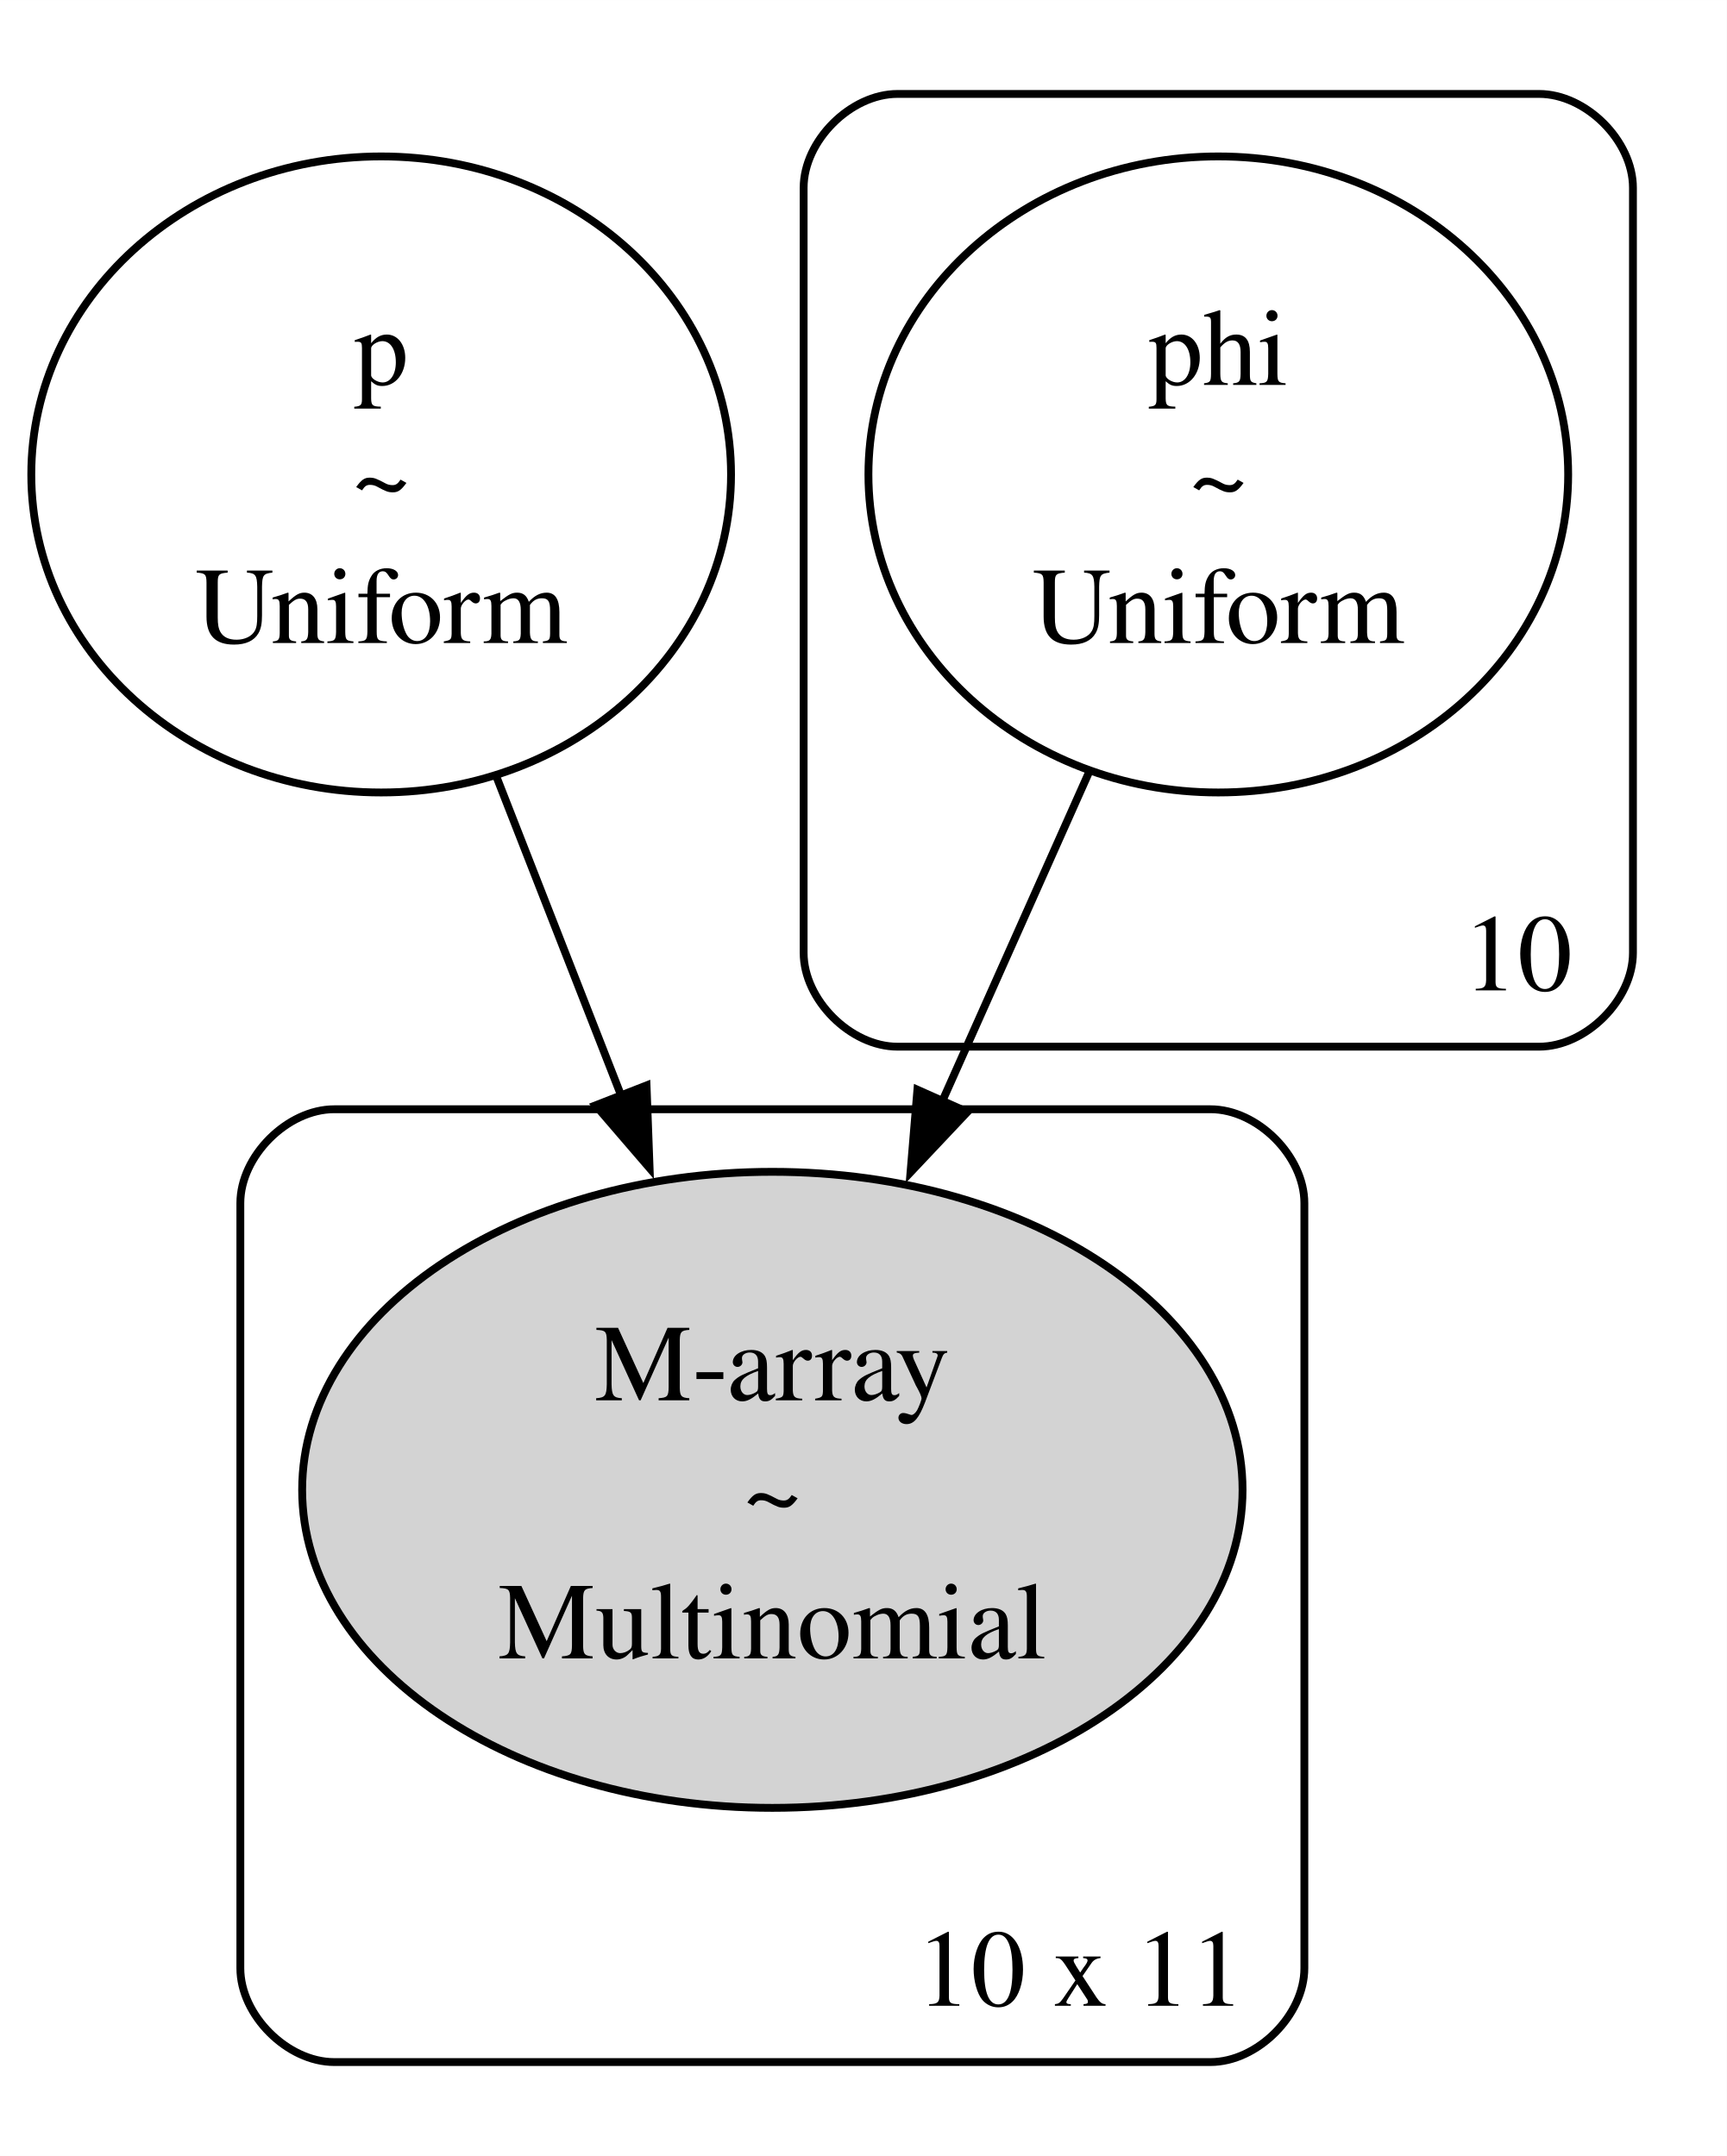
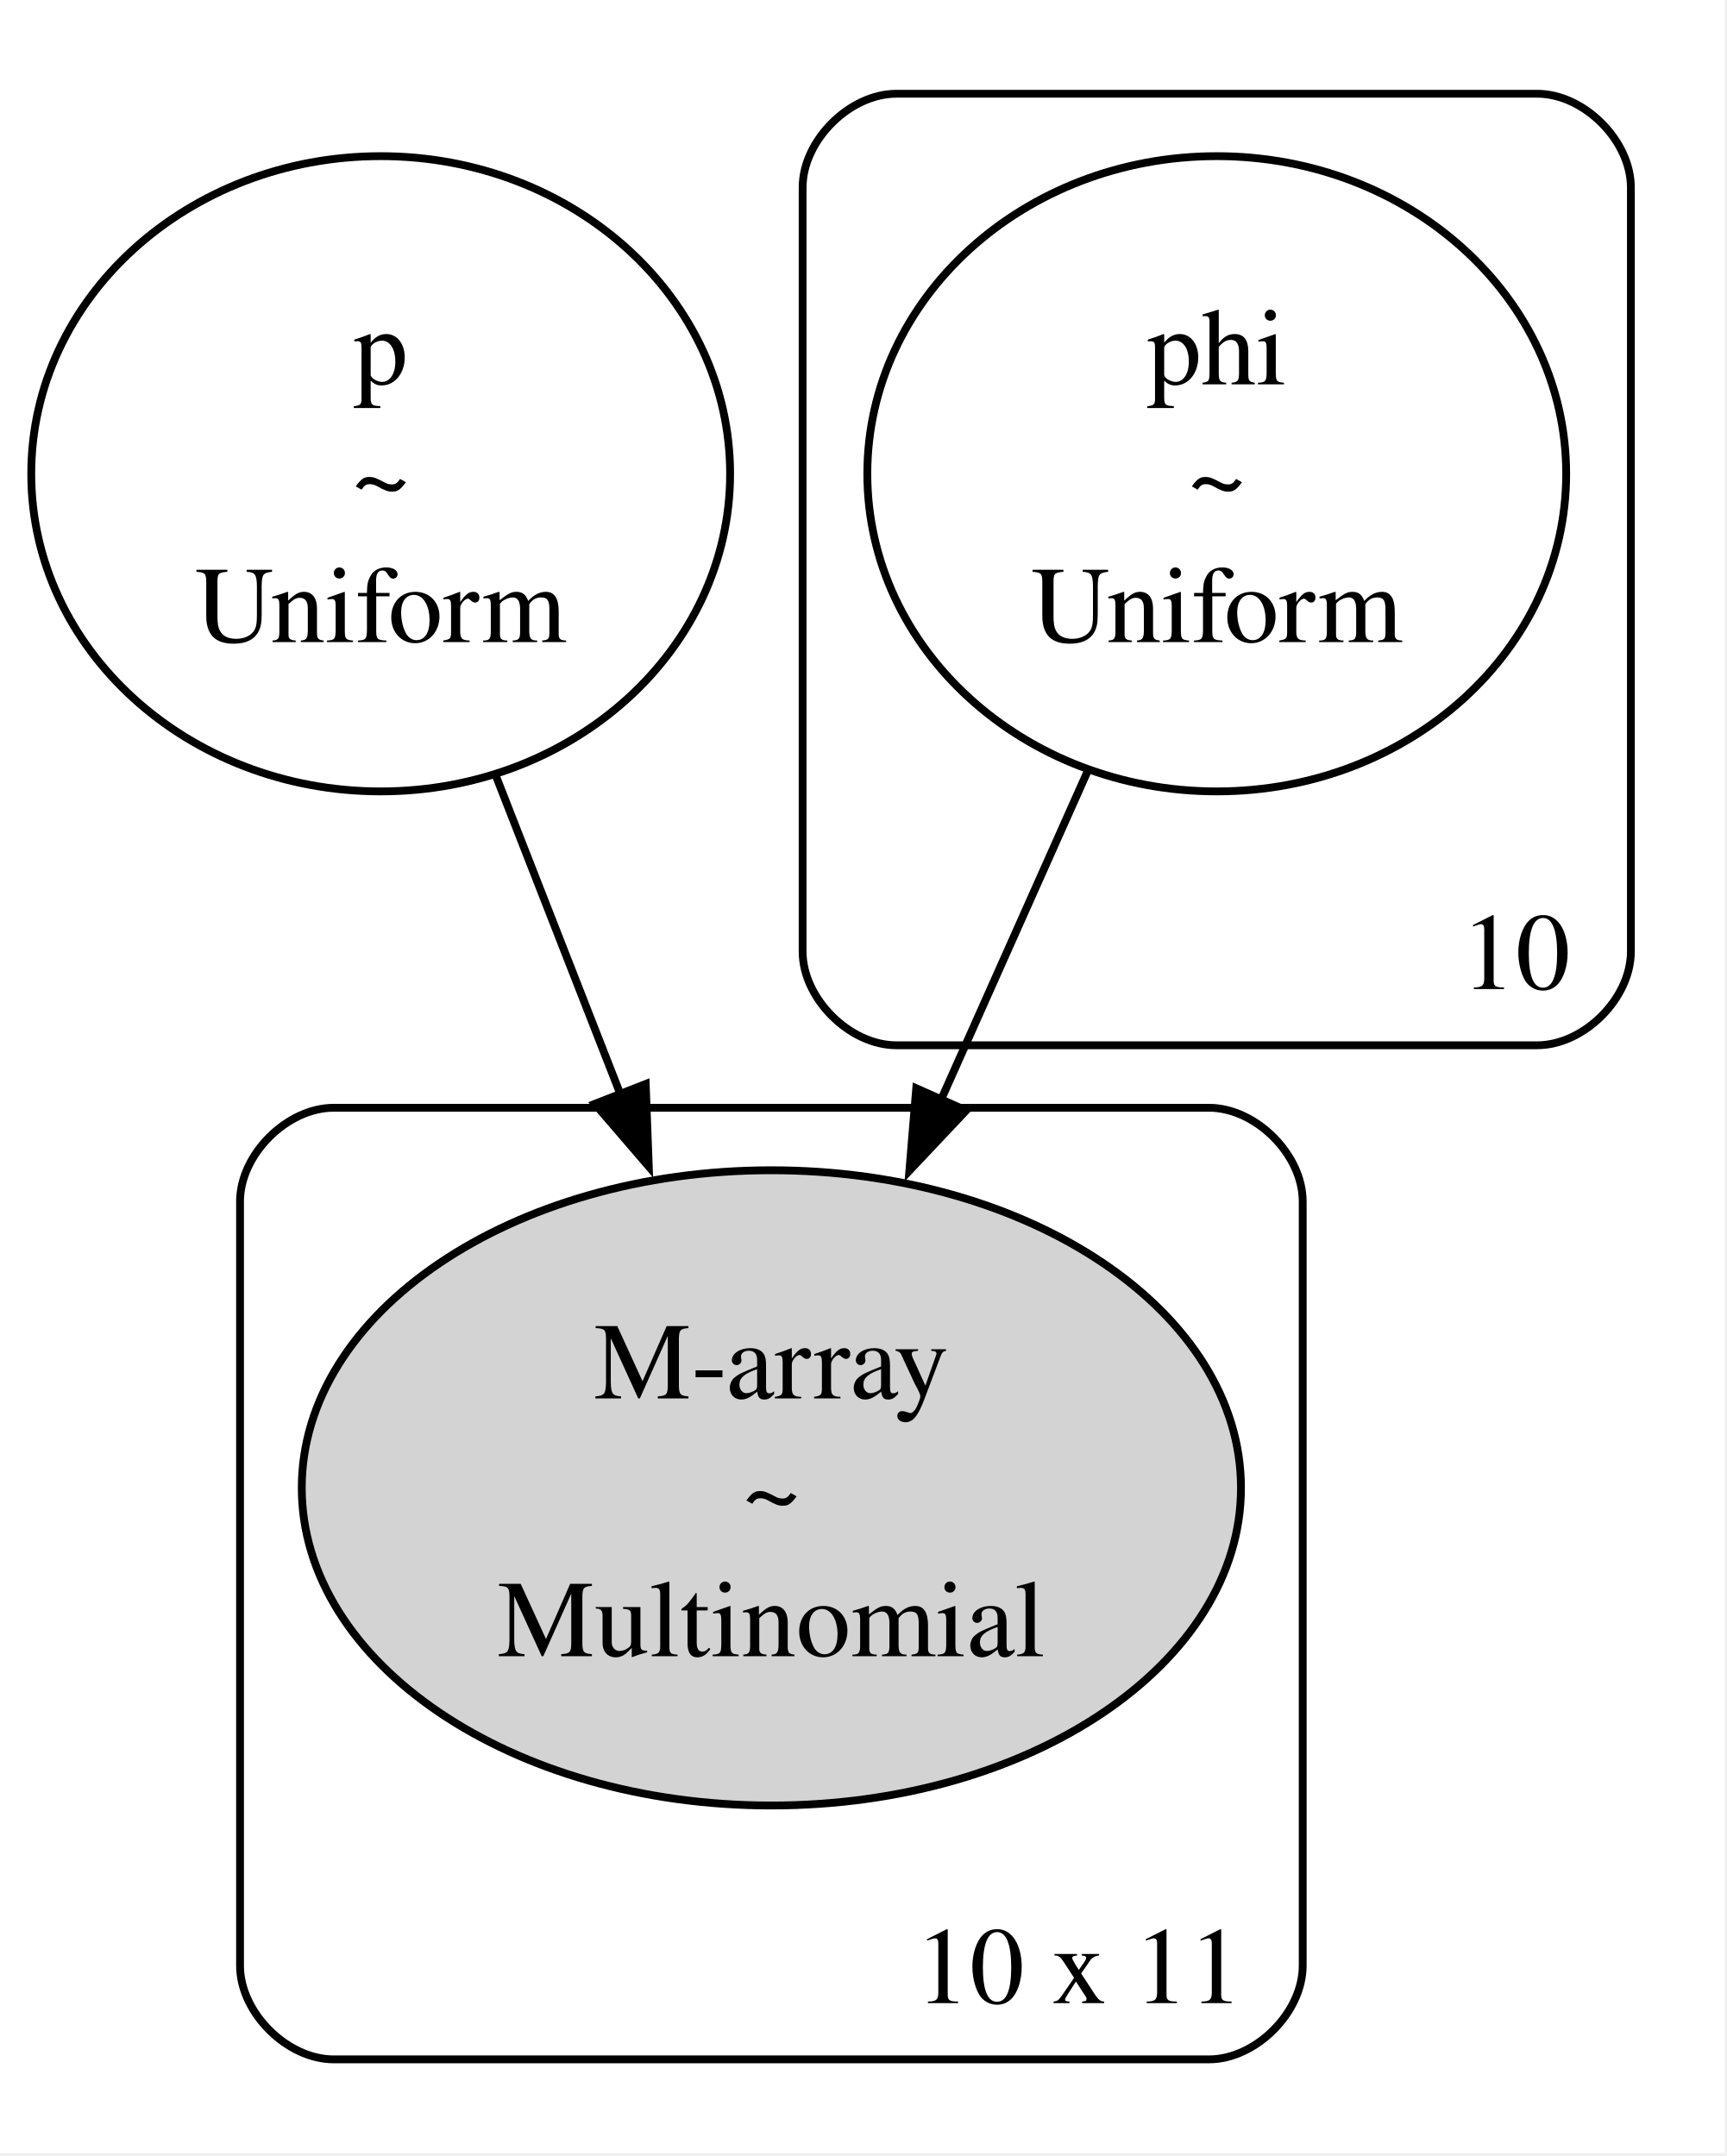
- <svg xmlns="http://www.w3.org/2000/svg" width="221pt" height="276pt" viewBox="0.00 0.00 220.72 275.63">
+ <svg xmlns="http://www.w3.org/2000/svg" width="221pt" height="276pt" viewBox="0.00 0.00 221.00 276.00">
  <g id="graph0" class="graph" transform="scale(1 1) rotate(0) translate(4 271.63)">
    <polygon fill="white" stroke="none" points="-4,4 -4,-271.63 216.72,-271.63 216.72,4 -4,4" />
    <g id="clust1" class="cluster">
      <path fill="none" stroke="black" d="M110.72,-137.82C110.72,-137.82 192.72,-137.82 192.72,-137.82 198.72,-137.82 204.72,-143.82 204.72,-149.82 204.72,-149.82 204.72,-247.63 204.72,-247.63 204.72,-253.63 198.72,-259.63 192.72,-259.63 192.72,-259.63 110.72,-259.63 110.72,-259.63 104.72,-259.63 98.72,-253.63 98.72,-247.63 98.72,-247.63 98.72,-149.82 98.72,-149.82 98.72,-143.82 104.72,-137.82 110.72,-137.82" />
-       <text text-anchor="middle" x="189.97" y="-145.02" font-family="Times,serif" font-size="14.00">10</text>
+       <text xml:space="preserve" text-anchor="middle" x="189.97" y="-145.02" font-family="Times,serif" font-size="14.00">10</text>
    </g>
    <g id="clust2" class="cluster">
      <path fill="none" stroke="black" d="M38.72,-8C38.72,-8 150.72,-8 150.72,-8 156.72,-8 162.72,-14 162.72,-20 162.72,-20 162.72,-117.82 162.72,-117.82 162.72,-123.82 156.72,-129.82 150.72,-129.82 150.72,-129.82 38.72,-129.82 38.72,-129.82 32.72,-129.82 26.72,-123.82 26.72,-117.82 26.72,-117.82 26.72,-20 26.72,-20 26.72,-14 32.72,-8 38.72,-8" />
-       <text text-anchor="middle" x="134.1" y="-15.2" font-family="Times,serif" font-size="14.00">10 x 11</text>
+       <text xml:space="preserve" text-anchor="middle" x="134.1" y="-15.2" font-family="Times,serif" font-size="14.00">10 x 11</text>
    </g>
    <g id="node1" class="node">
      <ellipse fill="none" stroke="black" cx="44.72" cy="-210.98" rx="44.72" ry="40.66" />
-       <text text-anchor="middle" x="44.72" y="-222.43" font-family="Times,serif" font-size="14.00">p</text>
-       <text text-anchor="middle" x="44.72" y="-205.93" font-family="Times,serif" font-size="14.00">~</text>
-       <text text-anchor="middle" x="44.72" y="-189.43" font-family="Times,serif" font-size="14.00">Uniform</text>
+       <text xml:space="preserve" text-anchor="middle" x="44.72" y="-222.43" font-family="Times,serif" font-size="14.00">p</text>
+       <text xml:space="preserve" text-anchor="middle" x="44.72" y="-205.93" font-family="Times,serif" font-size="14.00">~</text>
+       <text xml:space="preserve" text-anchor="middle" x="44.72" y="-189.43" font-family="Times,serif" font-size="14.00">Uniform</text>
    </g>
    <g id="node3" class="node">
      <ellipse fill="lightgrey" stroke="black" cx="94.72" cy="-81.16" rx="60.1" ry="40.66" />
-       <text text-anchor="middle" x="94.72" y="-92.61" font-family="Times,serif" font-size="14.00">M-array</text>
-       <text text-anchor="middle" x="94.72" y="-76.11" font-family="Times,serif" font-size="14.00">~</text>
-       <text text-anchor="middle" x="94.72" y="-59.61" font-family="Times,serif" font-size="14.00">Multinomial</text>
+       <text xml:space="preserve" text-anchor="middle" x="94.72" y="-92.61" font-family="Times,serif" font-size="14.00">M-array</text>
+       <text xml:space="preserve" text-anchor="middle" x="94.72" y="-76.11" font-family="Times,serif" font-size="14.00">~</text>
+       <text xml:space="preserve" text-anchor="middle" x="94.72" y="-59.61" font-family="Times,serif" font-size="14.00">Multinomial</text>
    </g>
    <g id="edge2" class="edge">
      <path fill="none" stroke="black" d="M59.46,-172.32C64.46,-159.53 70.12,-145.06 75.42,-131.5" />
      <polygon fill="black" stroke="black" points="78.64,-132.87 79.03,-122.29 72.12,-130.32 78.64,-132.87" />
    </g>
    <g id="node2" class="node">
      <ellipse fill="none" stroke="black" cx="151.72" cy="-210.98" rx="44.72" ry="40.66" />
-       <text text-anchor="middle" x="151.72" y="-222.43" font-family="Times,serif" font-size="14.00">phi</text>
-       <text text-anchor="middle" x="151.72" y="-205.93" font-family="Times,serif" font-size="14.00">~</text>
-       <text text-anchor="middle" x="151.72" y="-189.43" font-family="Times,serif" font-size="14.00">Uniform</text>
+       <text xml:space="preserve" text-anchor="middle" x="151.72" y="-222.43" font-family="Times,serif" font-size="14.00">phi</text>
+       <text xml:space="preserve" text-anchor="middle" x="151.72" y="-205.93" font-family="Times,serif" font-size="14.00">~</text>
+       <text xml:space="preserve" text-anchor="middle" x="151.72" y="-189.43" font-family="Times,serif" font-size="14.00">Uniform</text>
    </g>
    <g id="edge1" class="edge">
      <path fill="none" stroke="black" d="M135.24,-173.01C129.37,-159.85 122.67,-144.82 116.43,-130.83" />
      <polygon fill="black" stroke="black" points="119.65,-129.47 112.38,-121.76 113.26,-132.32 119.65,-129.47" />
    </g>
  </g>
</svg>
